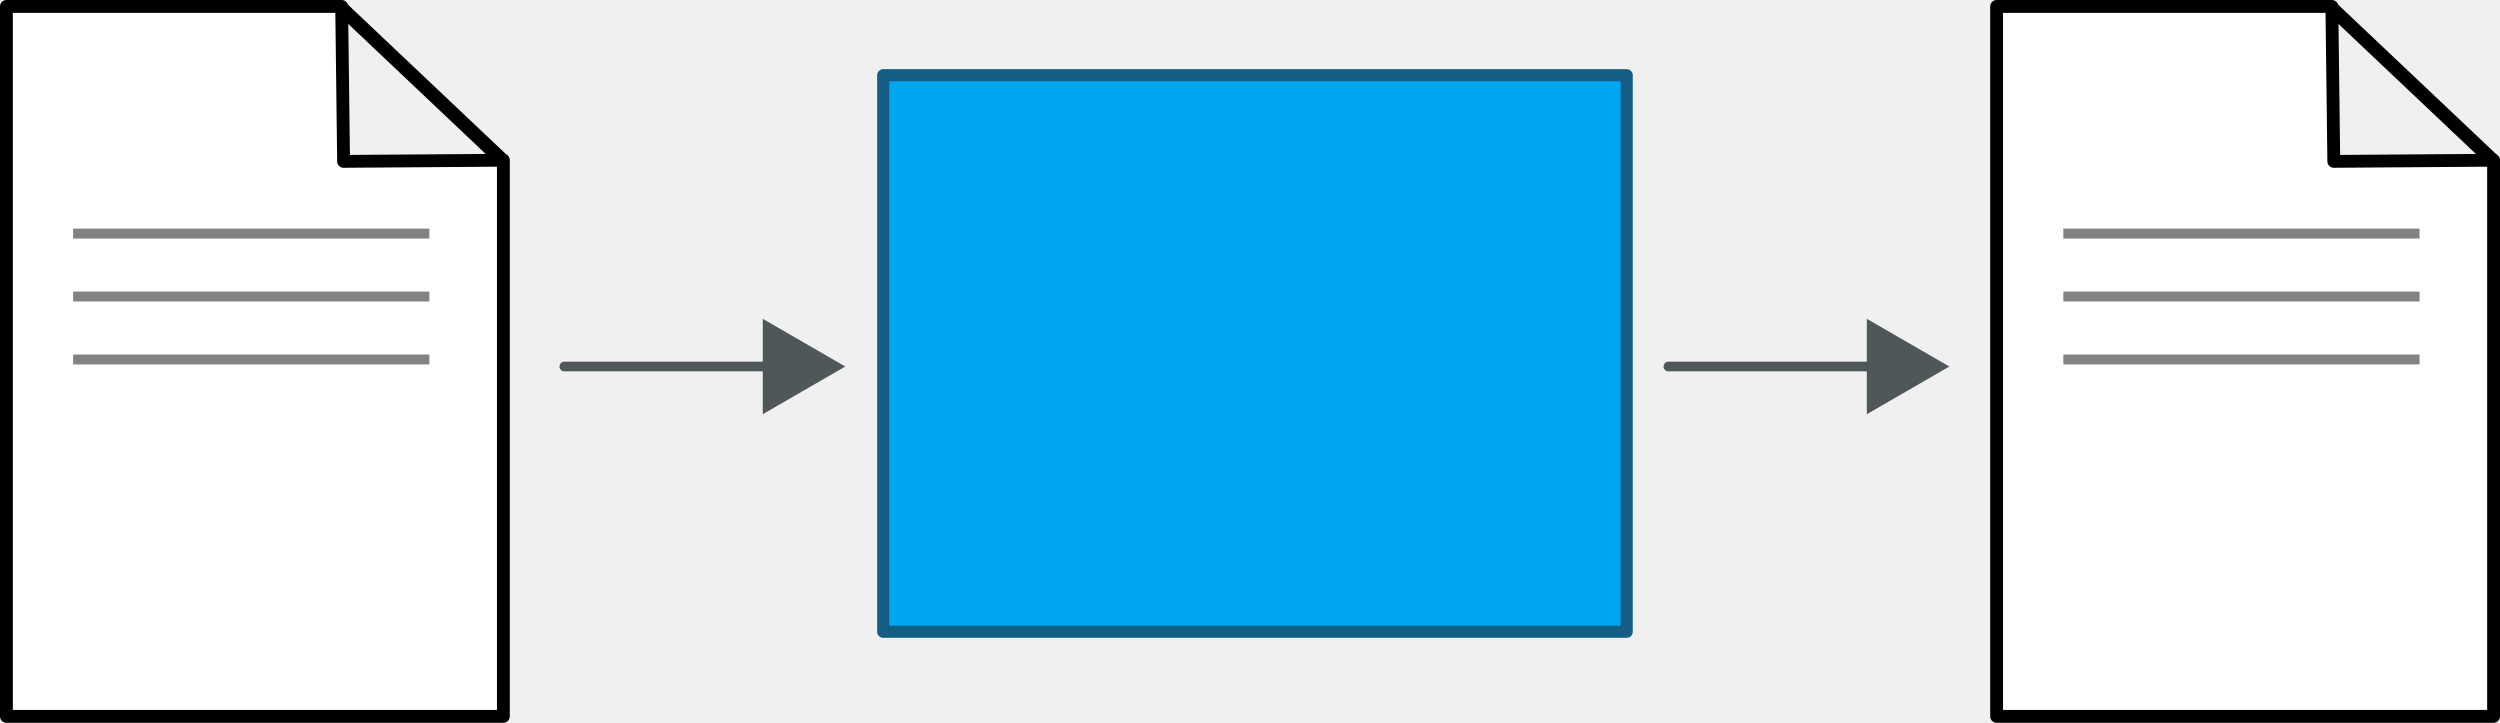
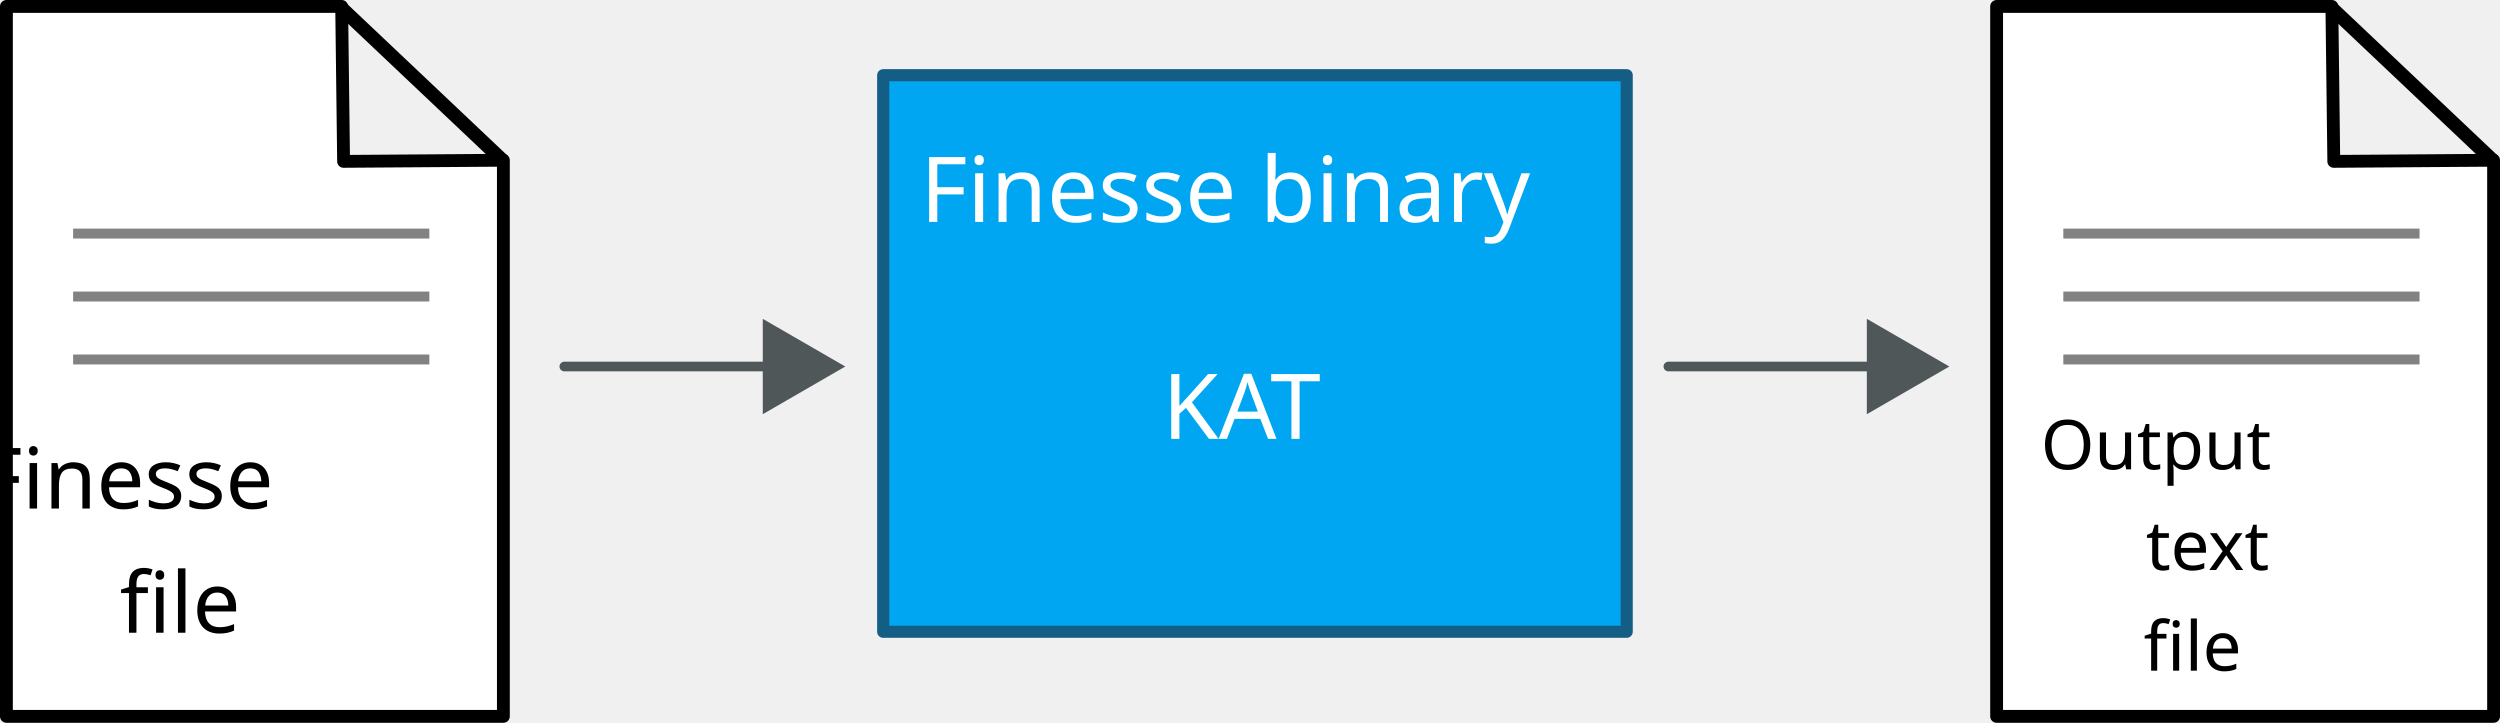
<svg xmlns="http://www.w3.org/2000/svg" width="291.41mm" height="84.25mm" viewBox="0 0 1032.557 298.524" id="svg2" version="1.1">
  <defs id="defs4">
    <marker style="overflow:visible" id="marker4404" refX="0" refY="0" orient="auto">
      <path transform="scale(0.8,0.8)" style="fill:#505759;fill-opacity:1;fill-rule:evenodd;stroke:#505759;stroke-width:1pt;stroke-opacity:1" d="m 5.77,0 -8.65,5 0,-10 8.65,5 z" id="path4406" />
    </marker>
    <marker orient="auto" refY="0" refX="0" id="marker6585" style="overflow:visible">
      <path id="path6587" d="m 5.77,0 -8.65,5 0,-10 8.65,5 z" style="fill:#505759;fill-opacity:1;fill-rule:evenodd;stroke:#505759;stroke-width:1pt;stroke-opacity:1" transform="scale(0.8,0.8)" />
    </marker>
    <marker style="overflow:visible" id="marker5632" refX="0" refY="0" orient="auto">
      <path transform="scale(0.8,0.8)" style="fill:#505759;fill-opacity:1;fill-rule:evenodd;stroke:#505759;stroke-width:1pt;stroke-opacity:1" d="m 5.77,0 -8.65,5 0,-10 8.65,5 z" id="path5634" />
    </marker>
    <marker style="overflow:visible" id="marker5506" refX="0" refY="0" orient="auto">
      <path transform="scale(0.8,0.8)" style="fill:#505759;fill-opacity:1;fill-rule:evenodd;stroke:#505759;stroke-width:1pt;stroke-opacity:1" d="m 5.77,0 -8.65,5 0,-10 8.65,5 z" id="path5508" />
    </marker>
    <marker orient="auto" refY="0" refX="0" id="TriangleOutL" style="overflow:visible">
      <path id="path4362" d="m 5.77,0 -8.65,5 0,-10 8.65,5 z" style="fill:#505759;fill-opacity:1;fill-rule:evenodd;stroke:#505759;stroke-width:1pt;stroke-opacity:1" transform="scale(0.8,0.8)" />
    </marker>
    <marker orient="auto" refY="0" refX="0" id="Arrow2Lend" style="overflow:visible">
      <path id="path4241" style="fill:#505759;fill-opacity:1;fill-rule:evenodd;stroke:#505759;stroke-width:0.625;stroke-linejoin:round;stroke-opacity:1" d="M 8.719,4.034 -2.207,0.016 8.719,-4.002 c -1.745,2.372 -1.735,5.617 -6e-7,8.035 z" transform="matrix(-1.1,0,0,-1.1,-1.1,0)" />
    </marker>
    <marker orient="auto" refY="0" refX="0" id="Arrow1Lend" style="overflow:visible">
      <path id="path4223" d="M 0,0 5,-5 -12.5,0 5,5 0,0 Z" style="fill:#505759;fill-opacity:1;fill-rule:evenodd;stroke:#505759;stroke-width:1pt;stroke-opacity:1" transform="matrix(-0.8,0,0,-0.8,-10,0)" />
    </marker>
  </defs>
  <g id="layer1" transform="translate(-63.18559,-139.5848)">
    <rect style="fill:#00a6f2;fill-opacity:1;stroke:#145d85;stroke-width:5;stroke-linejoin:round;stroke-miterlimit:4;stroke-dasharray:none;stroke-dashoffset:0;stroke-opacity:1" id="rect4140" width="307.087" height="229.871" x="427.966" y="170.652" />
    <flowRoot xml:space="preserve" id="flowRoot4142" style="font-style:normal;font-variant:normal;font-weight:normal;font-stretch:normal;font-size:40px;line-height:125%;font-family:Charter;-inkscape-font-specification:Charter;letter-spacing:0px;word-spacing:0px;fill:#000000;fill-opacity:1;stroke:none;stroke-width:1px;stroke-linecap:butt;stroke-linejoin:miter;stroke-opacity:1">
      <flowRegion id="flowRegion4144">
        <rect id="rect4146" width="157.809" height="69.113" x="171.632" y="199.962" style="font-style:normal;font-variant:normal;font-weight:normal;font-stretch:normal;font-family:Charter;-inkscape-font-specification:Charter" />
      </flowRegion>
      <flowPara id="flowPara4148" />
    </flowRoot>
    <flowRoot xml:space="preserve" id="flowRoot4150" style="font-style:normal;font-variant:normal;font-weight:normal;font-stretch:normal;font-size:40px;line-height:125%;font-family:Charter;-inkscape-font-specification:Charter;letter-spacing:0px;word-spacing:0px;fill:#000000;fill-opacity:1;stroke:none;stroke-width:1px;stroke-linecap:butt;stroke-linejoin:miter;stroke-opacity:1" transform="translate(-92.15133,2.303783)">
      <flowRegion id="flowRegion4152">
        <rect id="rect4154" width="292.58" height="192.366" x="97.911" y="134.305" style="font-style:normal;font-variant:normal;font-weight:normal;font-stretch:normal;font-family:Charter;-inkscape-font-specification:Charter" />
      </flowRegion>
      <flowPara id="flowPara4156" />
    </flowRoot>
    <path style="fill:none;fill-rule:evenodd;stroke:#505759;stroke-width:4;stroke-linecap:round;stroke-linejoin:round;stroke-miterlimit:4;stroke-dasharray:none;stroke-opacity:1;marker-end:url(#TriangleOutL)" d="m 752.272,290.966 93.303,0" id="path4214" />
    <flowRoot xml:space="preserve" id="flowRoot4954" style="font-style:normal;font-weight:normal;font-size:40px;line-height:125%;font-family:sans-serif;letter-spacing:0px;word-spacing:0px;fill:#000000;fill-opacity:1;stroke:none;stroke-width:1px;stroke-linecap:butt;stroke-linejoin:miter;stroke-opacity:1">
      <flowRegion id="flowRegion4956">
        <rect id="rect4958" width="89.596" height="89.596" x="211.773" y="162.917" />
      </flowRegion>
      <flowPara id="flowPara4960" />
    </flowRoot>
-     <flowRoot xml:space="preserve" id="flowRoot4962" style="font-style:normal;font-weight:normal;font-size:40px;line-height:125%;font-family:sans-serif;text-align:center;letter-spacing:0px;word-spacing:0px;text-anchor:middle;fill:#ffffff;fill-opacity:1;stroke:none;stroke-width:1px;stroke-linecap:butt;stroke-linejoin:miter;stroke-opacity:1" transform="translate(233.9342,106.2259)">
-       <flowRegion id="flowRegion4964">
-         <rect id="rect4966" width="311.143" height="164.531" x="190.595" y="105.901" style="text-align:center;text-anchor:middle;fill:#ffffff" />
-       </flowRegion>
-       <flowPara id="flowPara4968" style="font-size:35px">Finesse Binary</flowPara>
-       <flowPara style="font-size:35px" id="flowPara4367" />
-       <flowPara style="font-style:normal;font-variant:normal;font-weight:normal;font-stretch:normal;font-size:62.5px;font-family:Consolas;-inkscape-font-specification:Consolas" id="flowPara4359">kat</flowPara>
-     </flowRoot>
    <text xml:space="preserve" style="font-style:normal;font-weight:normal;font-size:40px;line-height:125%;font-family:sans-serif;letter-spacing:0px;word-spacing:0px;fill:#000000;fill-opacity:1;stroke:none;stroke-width:1px;stroke-linecap:butt;stroke-linejoin:miter;stroke-opacity:1" x="569.203" y="244.863" id="text4361">
      <tspan id="tspan4363" x="569.203" y="244.863" />
      <tspan x="569.203" y="294.863" id="tspan4365" />
    </text>
    <path style="fill:#ffffff;fill-opacity:1;stroke:#000000;stroke-width:5.3;stroke-linecap:round;stroke-linejoin:round;stroke-miterlimit:4;stroke-dasharray:none;stroke-dashoffset:0;stroke-opacity:1" d="m 65.836,142.235 138.467,0 0.79,64 66,-0.468 0,229.692 -205.257,0 z" id="rect4373" />
    <path style="fill:none;fill-rule:evenodd;stroke:#000000;stroke-width:5.7;stroke-linecap:butt;stroke-linejoin:miter;stroke-miterlimit:4;stroke-dasharray:none;stroke-opacity:1" d="m 271.092,206.153 -67.571,-63.919" id="path4376" />
    <path style="fill:none;fill-rule:evenodd;stroke:#828282;stroke-width:4.1;stroke-linecap:butt;stroke-linejoin:miter;stroke-miterlimit:4;stroke-dasharray:none;stroke-opacity:1" d="m 93.384,236.057 147.128,0" id="path4378" />
    <path id="path4380" d="m 93.384,262.057 147.128,0" style="fill:none;fill-rule:evenodd;stroke:#828282;stroke-width:4.1;stroke-linecap:butt;stroke-linejoin:miter;stroke-miterlimit:4;stroke-dasharray:none;stroke-opacity:1" />
    <path style="fill:none;fill-rule:evenodd;stroke:#828282;stroke-width:4.1;stroke-linecap:butt;stroke-linejoin:miter;stroke-miterlimit:4;stroke-dasharray:none;stroke-opacity:1" d="m 93.384,288.057 147.128,0" id="path4382" />
-     <flowRoot transform="translate(-175.823,208.3264)" style="font-style:normal;font-weight:normal;font-size:40px;line-height:125%;font-family:sans-serif;text-align:center;letter-spacing:0px;word-spacing:0px;text-anchor:middle;fill:#000000;fill-opacity:1;stroke:none;stroke-width:1px;stroke-linecap:butt;stroke-linejoin:miter;stroke-opacity:1" id="flowRoot4384" xml:space="preserve">
-       <flowRegion id="flowRegion4386">
-         <rect style="text-align:center;text-anchor:middle;fill:#000000;fill-opacity:1" y="105.901" x="190.595" height="164.531" width="311.143" id="rect4388" />
-       </flowRegion>
-       <flowPara id="flowPara4394" style="font-style:normal;font-variant:normal;font-weight:normal;font-stretch:normal;font-size:35px;font-family:sans-serif;-inkscape-font-specification:Consolas;fill:#000000;fill-opacity:1">Finesse</flowPara>
-       <flowPara style="font-style:normal;font-variant:normal;font-weight:normal;font-stretch:normal;font-size:35px;font-family:sans-serif;-inkscape-font-specification:Consolas;fill:#000000;fill-opacity:1" id="flowPara4400">file</flowPara>
-     </flowRoot>
+     <text xml:space="preserve" style="font-style:normal;font-weight:normal;font-size:40px;line-height:125%;font-family:sans-serif;text-align:center;letter-spacing:0px;word-spacing:0px;text-anchor:middle;fill:#000000;fill-opacity:1;stroke:none;stroke-width:1px;stroke-linecap:butt;stroke-linejoin:miter;stroke-opacity:1" x="161.994" y="349.617" id="text9446">
+       <tspan x="161.994" y="349.617" id="tspan9440">
+         <tspan x="161.994" y="349.617" style="font-style:normal;font-variant:normal;font-weight:normal;font-stretch:normal;font-size:35px;font-family:sans-serif;-inkscape-font-specification:Consolas;fill:#000000;fill-opacity:1" id="tspan9436">Finesse</tspan>
+         <tspan dx="0" x="291.194" y="349.617" style="font-style:normal;font-variant:normal;font-weight:normal;font-stretch:normal;font-size:35px;font-family:sans-serif;-inkscape-font-specification:Consolas;fill:#000000;fill-opacity:1" id="tspan9438" />
+       </tspan>
+       <tspan x="199.968" y="400.916" id="tspan9444">
+         <tspan x="199.968" y="400.916" style="font-style:normal;font-variant:normal;font-weight:normal;font-stretch:normal;font-size:35px;font-family:sans-serif;-inkscape-font-specification:Consolas;fill:#000000;fill-opacity:1" id="tspan9442">file</tspan>
+       </tspan>
+     </text>
    <path id="path4402" d="m 296.272,290.966 93.303,0" style="fill:none;fill-rule:evenodd;stroke:#505759;stroke-width:4;stroke-linecap:round;stroke-linejoin:round;stroke-miterlimit:4;stroke-dasharray:none;stroke-opacity:1;marker-end:url(#marker4404)" />
    <path id="path4408" d="m 887.836,142.235 138.467,0 0.79,64 66,-0.468 0,229.692 -205.257,0 z" style="fill:#ffffff;fill-opacity:1;stroke:#000000;stroke-width:5.3;stroke-linecap:round;stroke-linejoin:round;stroke-miterlimit:4;stroke-dasharray:none;stroke-dashoffset:0;stroke-opacity:1" />
    <path id="path4410" d="m 1093.092,206.153 -67.571,-63.919" style="fill:none;fill-rule:evenodd;stroke:#000000;stroke-width:5.7;stroke-linecap:butt;stroke-linejoin:miter;stroke-miterlimit:4;stroke-dasharray:none;stroke-opacity:1" />
    <path id="path4412" d="m 915.384,236.057 147.128,0" style="fill:none;fill-rule:evenodd;stroke:#828282;stroke-width:4.1;stroke-linecap:butt;stroke-linejoin:miter;stroke-miterlimit:4;stroke-dasharray:none;stroke-opacity:1" />
    <path style="fill:none;fill-rule:evenodd;stroke:#828282;stroke-width:4.1;stroke-linecap:butt;stroke-linejoin:miter;stroke-miterlimit:4;stroke-dasharray:none;stroke-opacity:1" d="m 915.384,262.057 147.128,0" id="path4414" />
    <path id="path4416" d="m 915.384,288.057 147.128,0" style="fill:none;fill-rule:evenodd;stroke:#828282;stroke-width:4.1;stroke-linecap:butt;stroke-linejoin:miter;stroke-miterlimit:4;stroke-dasharray:none;stroke-opacity:1" />
-     <flowRoot xml:space="preserve" id="flowRoot4418" style="font-style:normal;font-weight:normal;font-size:40px;line-height:125%;font-family:sans-serif;text-align:center;letter-spacing:0px;word-spacing:0px;text-anchor:middle;fill:#000000;fill-opacity:1;stroke:none;stroke-width:1px;stroke-linecap:butt;stroke-linejoin:miter;stroke-opacity:1" transform="translate(646.177,192.3264)">
-       <flowRegion id="flowRegion4420">
-         <rect id="rect4422" width="311.143" height="164.531" x="190.595" y="105.901" style="text-align:center;text-anchor:middle;fill:#000000;fill-opacity:1" />
-       </flowRegion>
-       <flowPara id="flowPara4426" style="font-style:normal;font-variant:normal;font-weight:normal;font-stretch:normal;font-size:35px;font-family:sans-serif;-inkscape-font-specification:Consolas;fill:#000000;fill-opacity:1">Output</flowPara>
-       <flowPara style="font-style:normal;font-variant:normal;font-weight:normal;font-stretch:normal;font-size:35px;font-family:sans-serif;-inkscape-font-specification:Consolas;fill:#000000;fill-opacity:1" id="flowPara4430">text</flowPara>
-       <flowPara style="font-style:normal;font-variant:normal;font-weight:normal;font-stretch:normal;font-size:35px;font-family:sans-serif;-inkscape-font-specification:Consolas;fill:#000000;fill-opacity:1" id="flowPara4432">file</flowPara>
-     </flowRoot>
+     <text xml:space="preserve" style="font-style:normal;font-weight:normal;font-size:32.427px;line-height:125%;font-family:sans-serif;text-align:center;letter-spacing:0px;word-spacing:0px;text-anchor:middle;fill:#000000;fill-opacity:1;stroke:none;stroke-width:0.811px;stroke-linecap:butt;stroke-linejoin:miter;stroke-opacity:1" x="991.609" y="333.417" id="text9464">
+       <tspan x="991.609" y="333.417" id="tspan9452" style="stroke-width:0.811px">
+         <tspan x="991.609" y="333.417" style="font-style:normal;font-variant:normal;font-weight:normal;font-stretch:normal;font-size:28.374px;font-family:sans-serif;-inkscape-font-specification:Consolas;fill:#000000;fill-opacity:1;stroke-width:0.811px" id="tspan9448">Output</tspan>
+         <tspan dx="0" x="1090.253" y="333.417" style="font-style:normal;font-variant:normal;font-weight:normal;font-stretch:normal;font-size:28.374px;font-family:sans-serif;-inkscape-font-specification:Consolas;fill:#000000;fill-opacity:1;stroke-width:0.811px" id="tspan9450" />
+       </tspan>
+       <tspan x="1012.89" y="375.004" id="tspan9458" style="stroke-width:0.811px">
+         <tspan x="1012.89" y="375.004" style="font-style:normal;font-variant:normal;font-weight:normal;font-stretch:normal;font-size:28.374px;font-family:sans-serif;-inkscape-font-specification:Consolas;fill:#000000;fill-opacity:1;stroke-width:0.811px" id="tspan9454">text</tspan>
+         <tspan dx="0" x="1068.972" y="375.004" style="font-style:normal;font-variant:normal;font-weight:normal;font-stretch:normal;font-size:28.374px;font-family:sans-serif;-inkscape-font-specification:Consolas;fill:#000000;fill-opacity:1;stroke-width:0.811px" id="tspan9456" />
+       </tspan>
+       <tspan x="1019.346" y="416.591" id="tspan9462" style="stroke-width:0.811px">
+         <tspan x="1019.346" y="416.591" style="font-style:normal;font-variant:normal;font-weight:normal;font-stretch:normal;font-size:28.374px;font-family:sans-serif;-inkscape-font-specification:Consolas;fill:#000000;fill-opacity:1;stroke-width:0.811px" id="tspan9460">file</tspan>
+       </tspan>
+     </text>
+     <text xml:space="preserve" style="font-style:normal;font-weight:normal;font-size:37.5px;line-height:23.438px;font-family:sans-serif;letter-spacing:0px;word-spacing:0px;fill:#ffffff;fill-opacity:1;stroke:none;stroke-width:0.938px;stroke-linecap:butt;stroke-linejoin:miter;stroke-opacity:1" x="443.293" y="231.24" id="text9430">
+       <tspan id="tspan9428" x="443.293" y="231.24" style="fill:#ffffff;fill-opacity:1;stroke-width:0.938px">Finesse binary</tspan>
+     </text>
+     <text xml:space="preserve" style="font-style:normal;font-weight:normal;font-size:37.5px;line-height:23.438px;font-family:sans-serif;letter-spacing:0px;word-spacing:0px;fill:#ffffff;fill-opacity:1;stroke:none;stroke-width:0.938px;stroke-linecap:butt;stroke-linejoin:miter;stroke-opacity:1" x="543.288" y="320.861" id="text9434">
+       <tspan id="tspan9432" x="543.288" y="320.861" style="fill:#ffffff;fill-opacity:1;stroke-width:0.938px">KAT</tspan>
+     </text>
  </g>
</svg>
